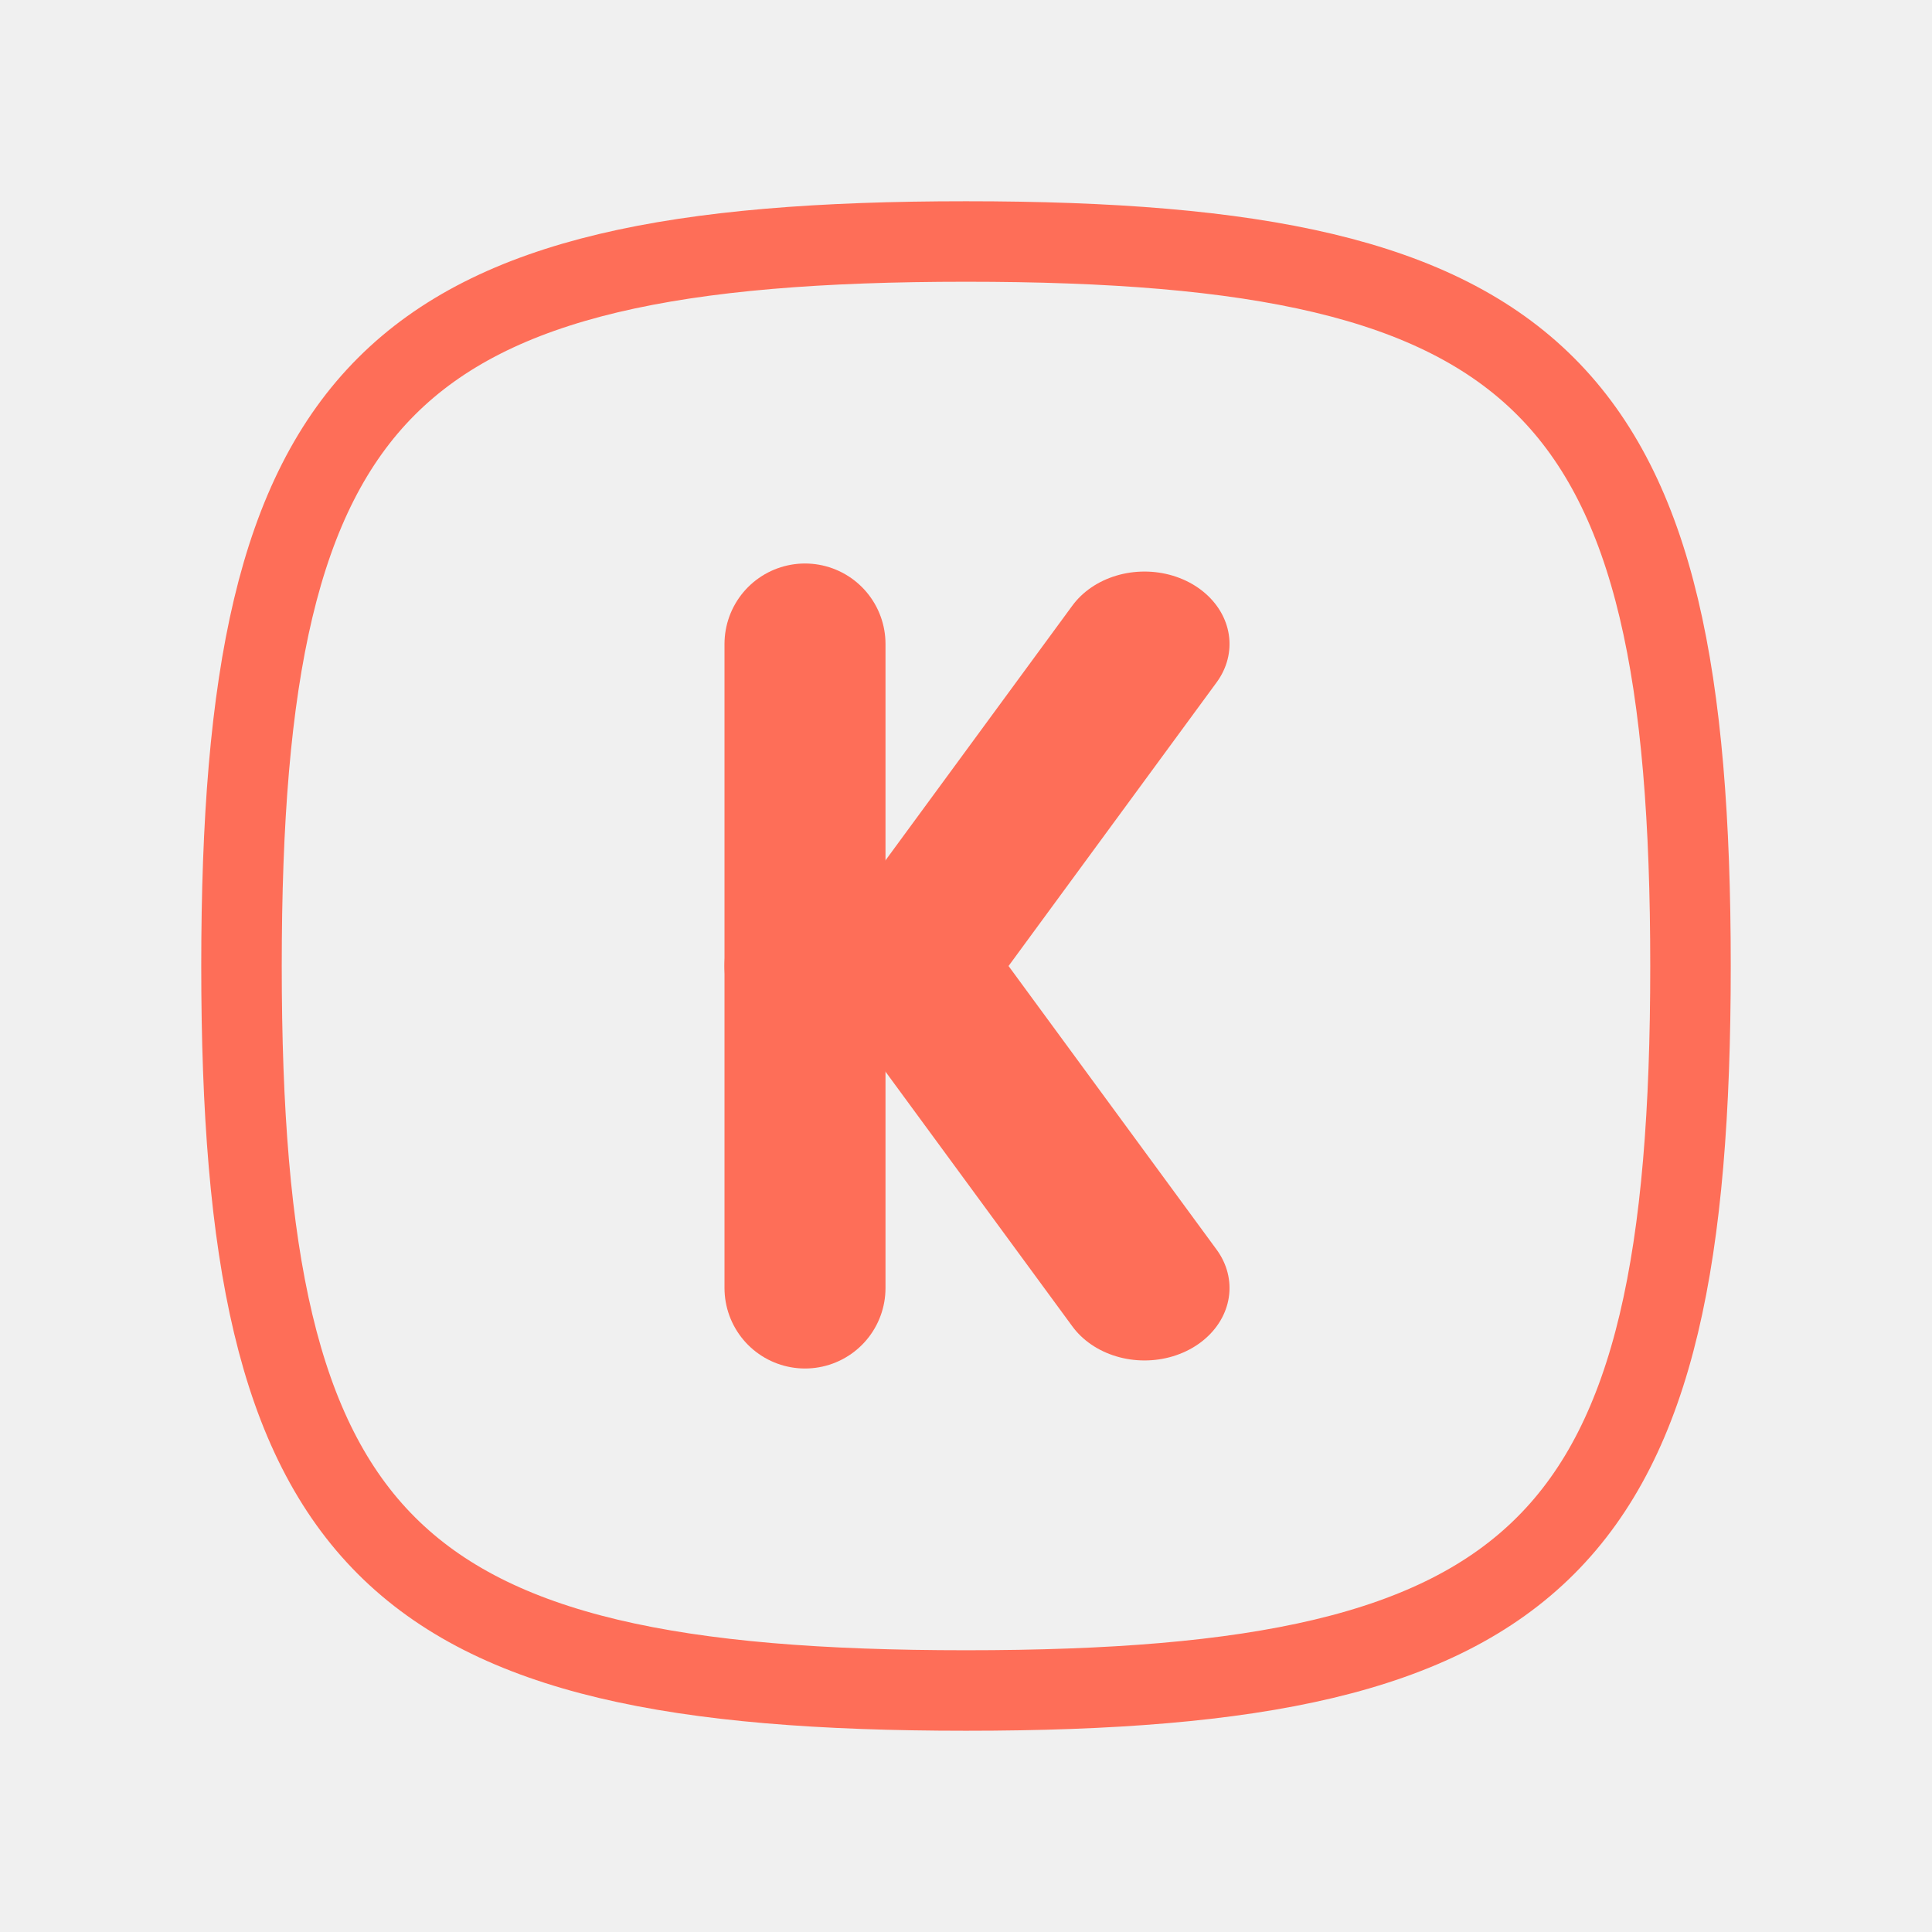
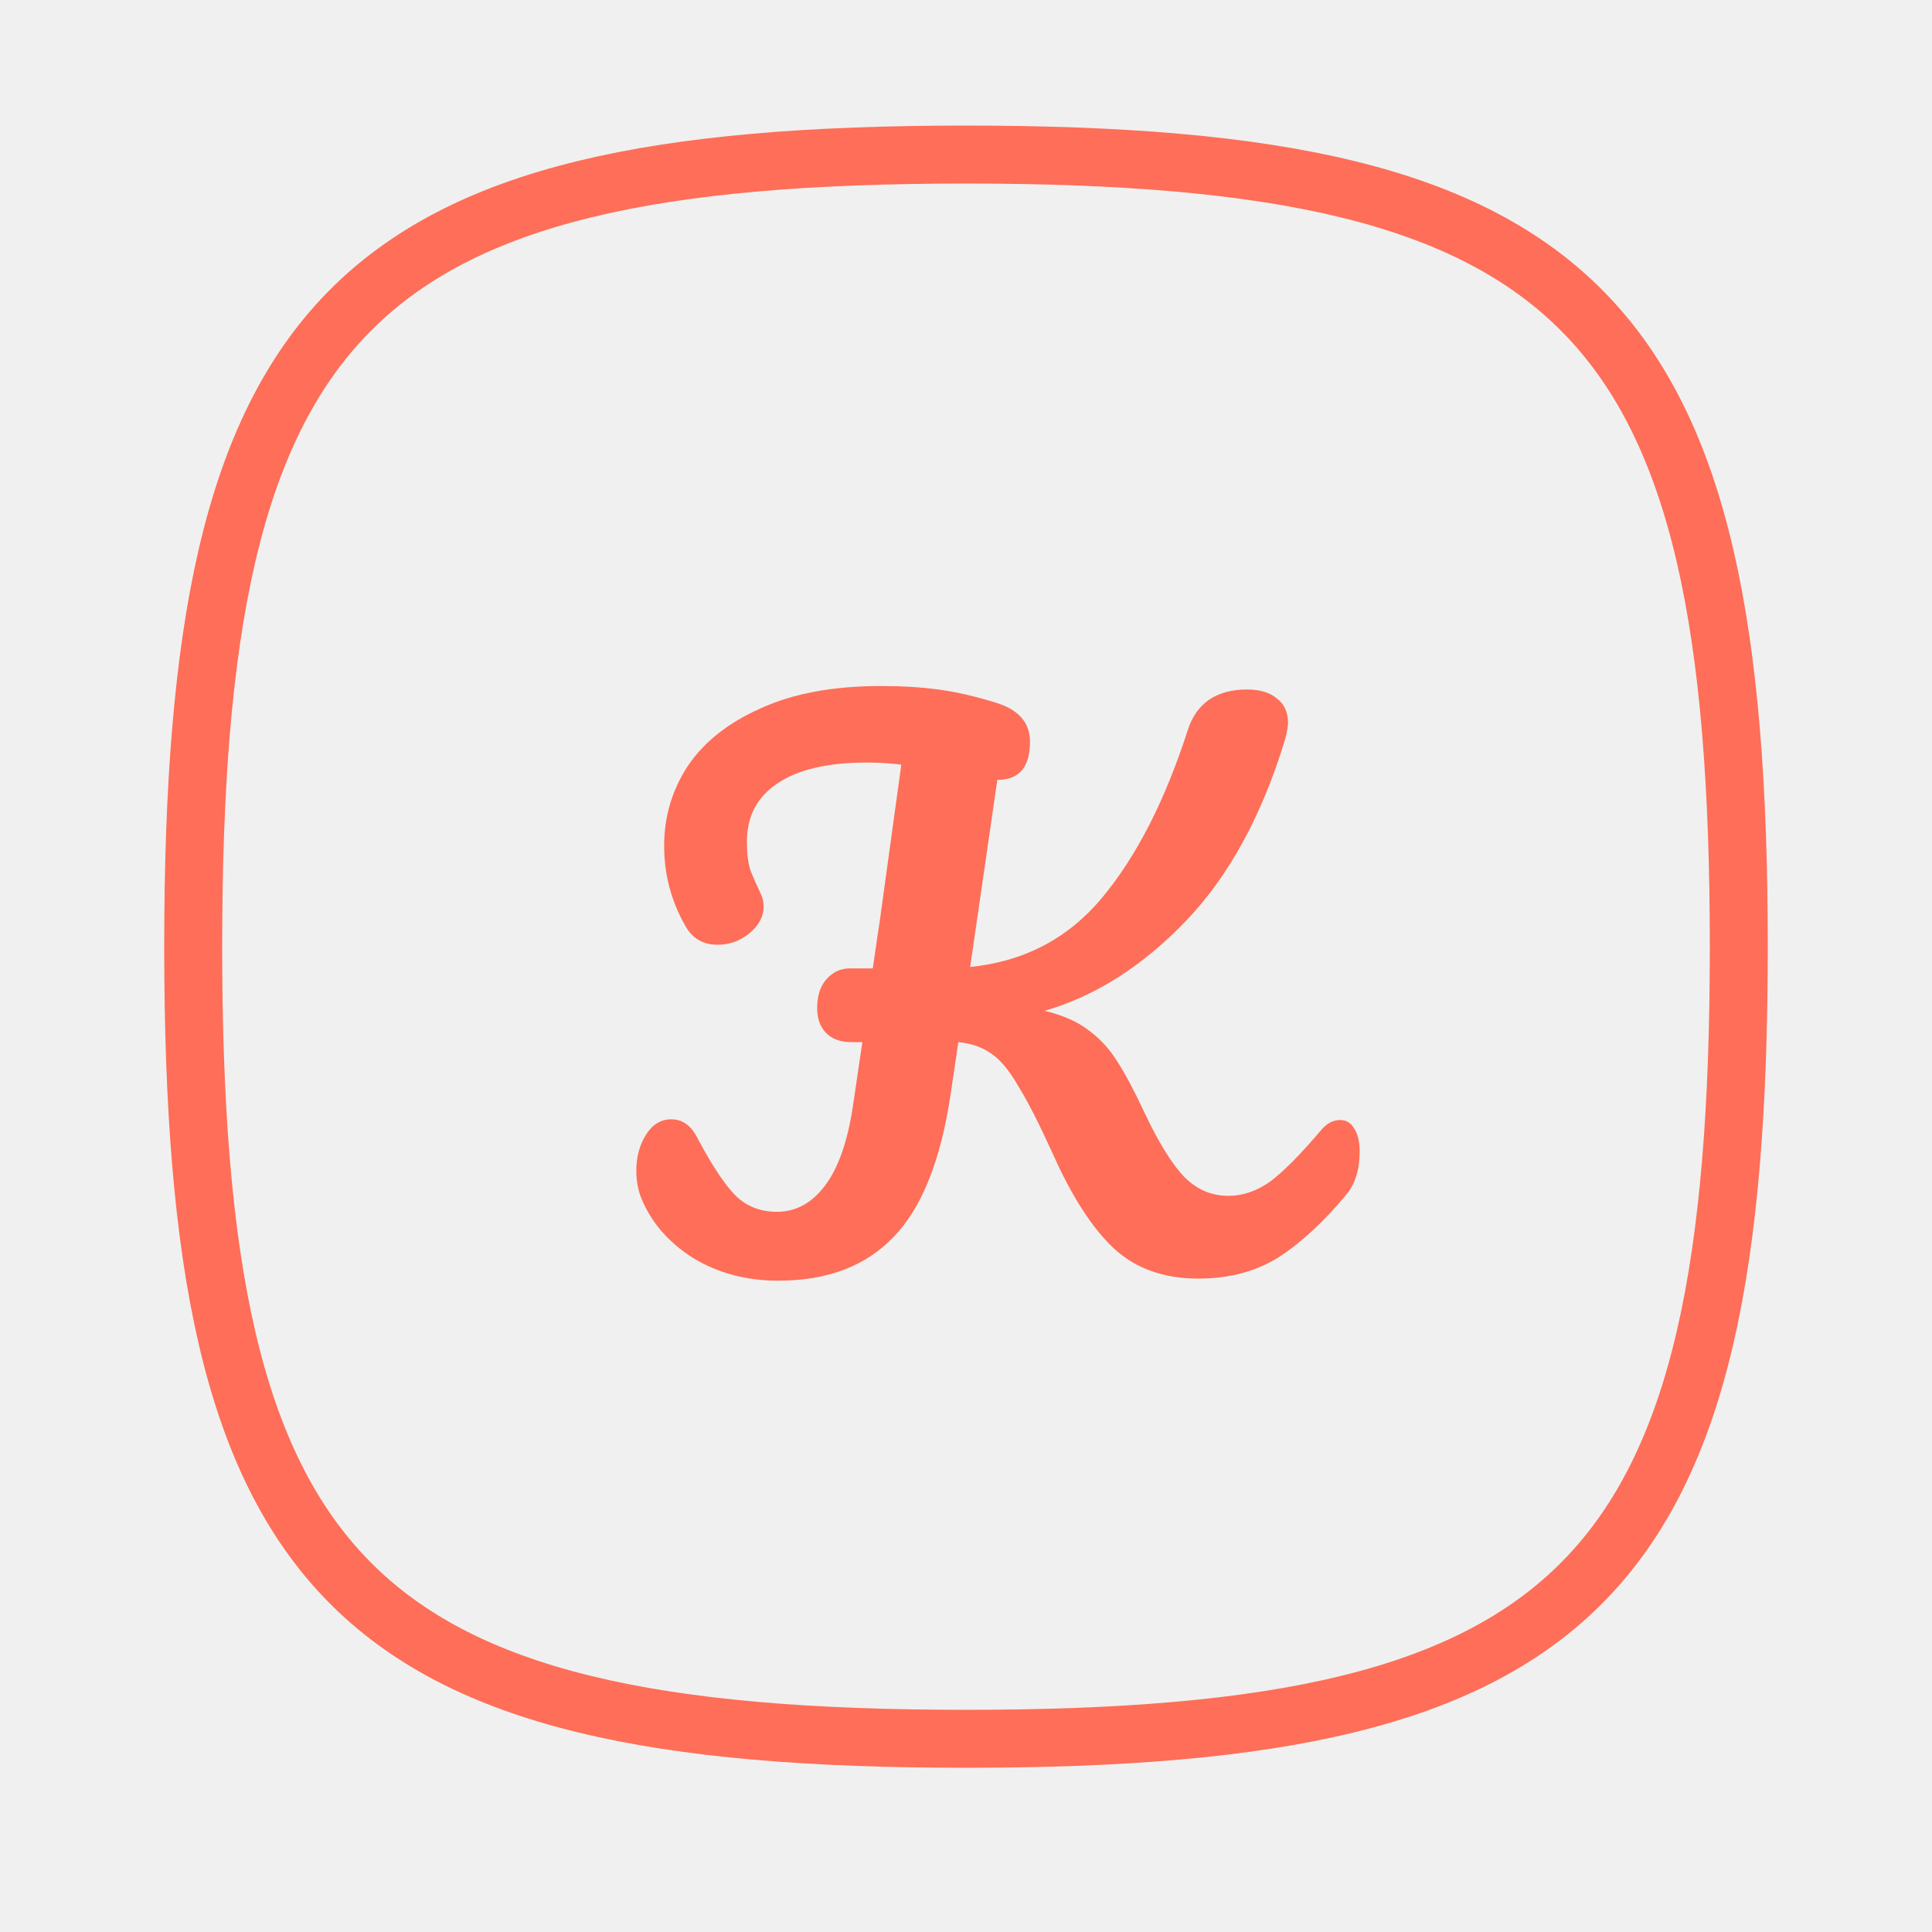
- <svg xmlns="http://www.w3.org/2000/svg" id="ehDYQ7SaLoK1" viewBox="0 0 24 24" shape-rendering="geometricPrecision" text-rendering="geometricPrecision">
-   <path d="M10,8v8" fill="none" stroke="#fe6e58" stroke-width="2" stroke-linecap="round" stroke-linejoin="round" />
-   <path d="M14,8l-2.5,4L14,16" transform="matrix(1.173735 0 0 1-2.215121 0)" fill="none" stroke="#fe6e58" stroke-width="1.8" stroke-linecap="round" stroke-linejoin="round" />
-   <path d="M10,12h1.5" fill="none" stroke="#fe6e58" stroke-width="2" stroke-linecap="round" stroke-linejoin="round" />
-   <path d="M12,3c7.2,0,9,1.8,9,9s-1.8,9-9,9-9-1.8-9-9s1.8-9,9-9Z" fill="none" stroke="#fe6e58" stroke-linecap="round" stroke-linejoin="round" />
+ <svg xmlns="http://www.w3.org/2000/svg" width="50" height="50" viewBox="0 0 50 50" fill="none">
+   <g clip-path="url(#clip0_117296_24)">
+     <path d="M25 4C41 4 45 8.1 45 24.5C45 40.9 41 45 25 45C9 45 5 40.9 5 24.5C5 8.1 9 4 25 4Z" stroke="#FE6E58" stroke-width="1.5" stroke-linecap="round" stroke-linejoin="round" />
+     <path d="M34.684 28.986C34.84 28.986 34.96 29.058 35.044 29.202C35.14 29.346 35.188 29.544 35.188 29.796C35.188 30.264 35.074 30.636 34.846 30.912C34.27 31.608 33.688 32.148 33.1 32.532C32.512 32.904 31.816 33.09 31.012 33.09C30.124 33.09 29.398 32.832 28.834 32.316C28.27 31.788 27.742 30.972 27.25 29.868C26.89 29.076 26.59 28.488 26.35 28.104C26.122 27.708 25.894 27.432 25.666 27.276C25.438 27.108 25.15 27.006 24.802 26.97L24.604 28.302C24.352 30.018 23.86 31.254 23.128 32.01C22.408 32.766 21.412 33.144 20.14 33.144C19.312 33.144 18.574 32.946 17.926 32.55C17.29 32.142 16.846 31.626 16.594 31.002C16.51 30.786 16.468 30.552 16.468 30.3C16.468 29.94 16.552 29.628 16.72 29.364C16.888 29.1 17.104 28.968 17.368 28.968C17.524 28.968 17.656 29.01 17.764 29.094C17.872 29.166 17.974 29.298 18.07 29.49C18.442 30.186 18.766 30.672 19.042 30.948C19.33 31.224 19.684 31.362 20.104 31.362C20.584 31.362 20.992 31.146 21.328 30.714C21.676 30.27 21.922 29.592 22.066 28.68L22.318 26.97H22.03C21.754 26.97 21.538 26.892 21.382 26.736C21.226 26.58 21.148 26.364 21.148 26.088C21.148 25.776 21.226 25.53 21.382 25.35C21.55 25.158 21.754 25.062 21.994 25.062H22.588C22.672 24.474 22.732 24.066 22.768 23.838L23.326 19.788C23.014 19.752 22.72 19.734 22.444 19.734C21.424 19.734 20.65 19.914 20.122 20.274C19.594 20.622 19.33 21.126 19.33 21.786C19.33 22.086 19.36 22.332 19.42 22.524C19.492 22.704 19.582 22.908 19.69 23.136C19.738 23.232 19.762 23.34 19.762 23.46C19.762 23.724 19.636 23.958 19.384 24.162C19.144 24.354 18.874 24.45 18.574 24.45C18.19 24.45 17.908 24.282 17.728 23.946C17.368 23.31 17.188 22.626 17.188 21.894C17.188 21.138 17.392 20.448 17.8 19.824C18.22 19.2 18.85 18.702 19.69 18.33C20.53 17.946 21.568 17.754 22.804 17.754C23.344 17.754 23.836 17.784 24.28 17.844C24.736 17.904 25.234 18.018 25.774 18.186C26.362 18.366 26.656 18.702 26.656 19.194C26.656 19.854 26.374 20.184 25.81 20.184L25.108 25.026C26.512 24.882 27.652 24.282 28.528 23.226C29.416 22.158 30.154 20.712 30.742 18.888C30.85 18.552 31.03 18.294 31.282 18.114C31.546 17.934 31.876 17.844 32.272 17.844C32.608 17.844 32.866 17.922 33.046 18.078C33.238 18.222 33.334 18.432 33.334 18.708C33.334 18.792 33.31 18.93 33.262 19.122C32.662 21.102 31.804 22.674 30.688 23.838C29.572 25.002 28.354 25.776 27.034 26.16C27.49 26.268 27.862 26.43 28.15 26.646C28.45 26.862 28.702 27.132 28.906 27.456C29.11 27.768 29.344 28.206 29.608 28.77C29.98 29.562 30.328 30.126 30.652 30.462C30.976 30.786 31.354 30.948 31.786 30.948C32.17 30.948 32.536 30.822 32.884 30.57C33.232 30.306 33.67 29.862 34.198 29.238C34.342 29.07 34.504 28.986 34.684 28.986Z" fill="#FE6E58" />
+   </g>
+   <defs>
+     <clipPath id="clip0_117296_24">
+       <rect width="50" height="50" fill="white" />
+     </clipPath>
+   </defs>
</svg>
